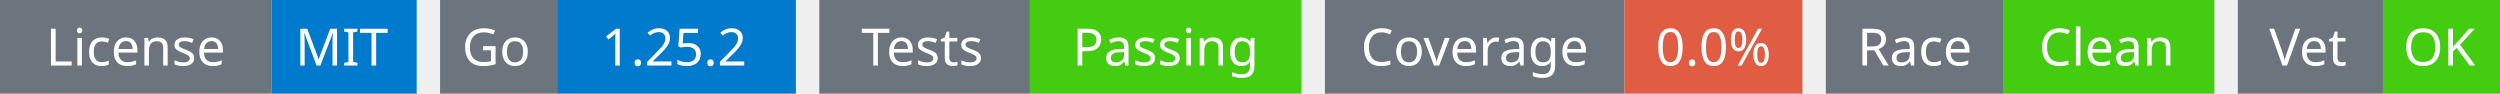
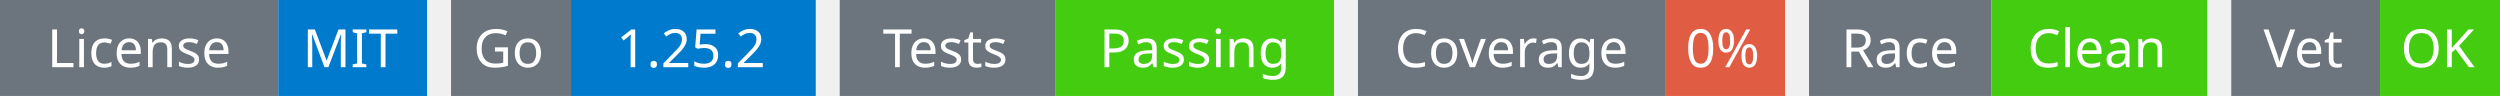
- <svg xmlns="http://www.w3.org/2000/svg" width="534" height="20" viewBox="0 0 534 20">
+ <svg xmlns="http://www.w3.org/2000/svg" width="521" height="20" viewBox="0 0 521 20">
  <g transform="translate(0, 0)">
    <rect x="0" y="0" width="58" height="20" fill="#6c757d" />
    <rect x="58" y="0" width="31" height="20" fill="#007acc" />
    <text x="29" y="14" text-anchor="middle" font-family="sans-serif" font-size="11" fill="white">License</text>
    <text x="73" y="14" text-anchor="middle" font-family="sans-serif" font-size="11" fill="white">MIT</text>
  </g>
  <g transform="translate(94, 0)">
    <rect x="0" y="0" width="25" height="20" fill="#6c757d" />
    <rect x="25" y="0" width="51" height="20" fill="#007acc" />
    <text x="12" y="14" text-anchor="middle" font-family="sans-serif" font-size="11" fill="white">Go</text>
    <text x="50" y="14" text-anchor="middle" font-family="sans-serif" font-size="11" fill="white">1.25.2</text>
  </g>
  <g transform="translate(175, 0)">
    <rect x="0" y="0" width="45" height="20" fill="#6c757d" />
    <rect x="45" y="0" width="58" height="20" fill="#4c1" />
    <text x="22" y="14" text-anchor="middle" font-family="sans-serif" font-size="11" fill="white">Tests</text>
    <text x="74" y="14" text-anchor="middle" font-family="sans-serif" font-size="11" fill="white">Passing</text>
  </g>
  <g transform="translate(283, 0)">
    <rect x="0" y="0" width="64" height="20" fill="#6c757d" />
-     <rect x="64" y="0" width="38" height="20" fill="#e05d44" />
+     <rect x="64" y="0" width="25" height="20" fill="#e05d44" />
    <text x="32" y="14" text-anchor="middle" font-family="sans-serif" font-size="11" fill="white">Coverage</text>
-     <text x="83" y="14" text-anchor="middle" font-family="sans-serif" font-size="11" fill="white">0.0%</text>
+     <text x="76" y="14" text-anchor="middle" font-family="sans-serif" font-size="11" fill="white">0%</text>
  </g>
-   <g transform="translate(390, 0)">
+   <g transform="translate(377, 0)">
    <rect x="0" y="0" width="38" height="20" fill="#6c757d" />
    <rect x="38" y="0" width="45" height="20" fill="#4c1" />
    <text x="19" y="14" text-anchor="middle" font-family="sans-serif" font-size="11" fill="white">Race</text>
    <text x="60" y="14" text-anchor="middle" font-family="sans-serif" font-size="11" fill="white">Clean</text>
  </g>
-   <g transform="translate(478, 0)">
+   <g transform="translate(465, 0)">
    <rect x="0" y="0" width="31" height="20" fill="#6c757d" />
    <rect x="31" y="0" width="25" height="20" fill="#4c1" />
    <text x="15" y="14" text-anchor="middle" font-family="sans-serif" font-size="11" fill="white">Vet</text>
    <text x="43" y="14" text-anchor="middle" font-family="sans-serif" font-size="11" fill="white">OK</text>
  </g>
</svg>
